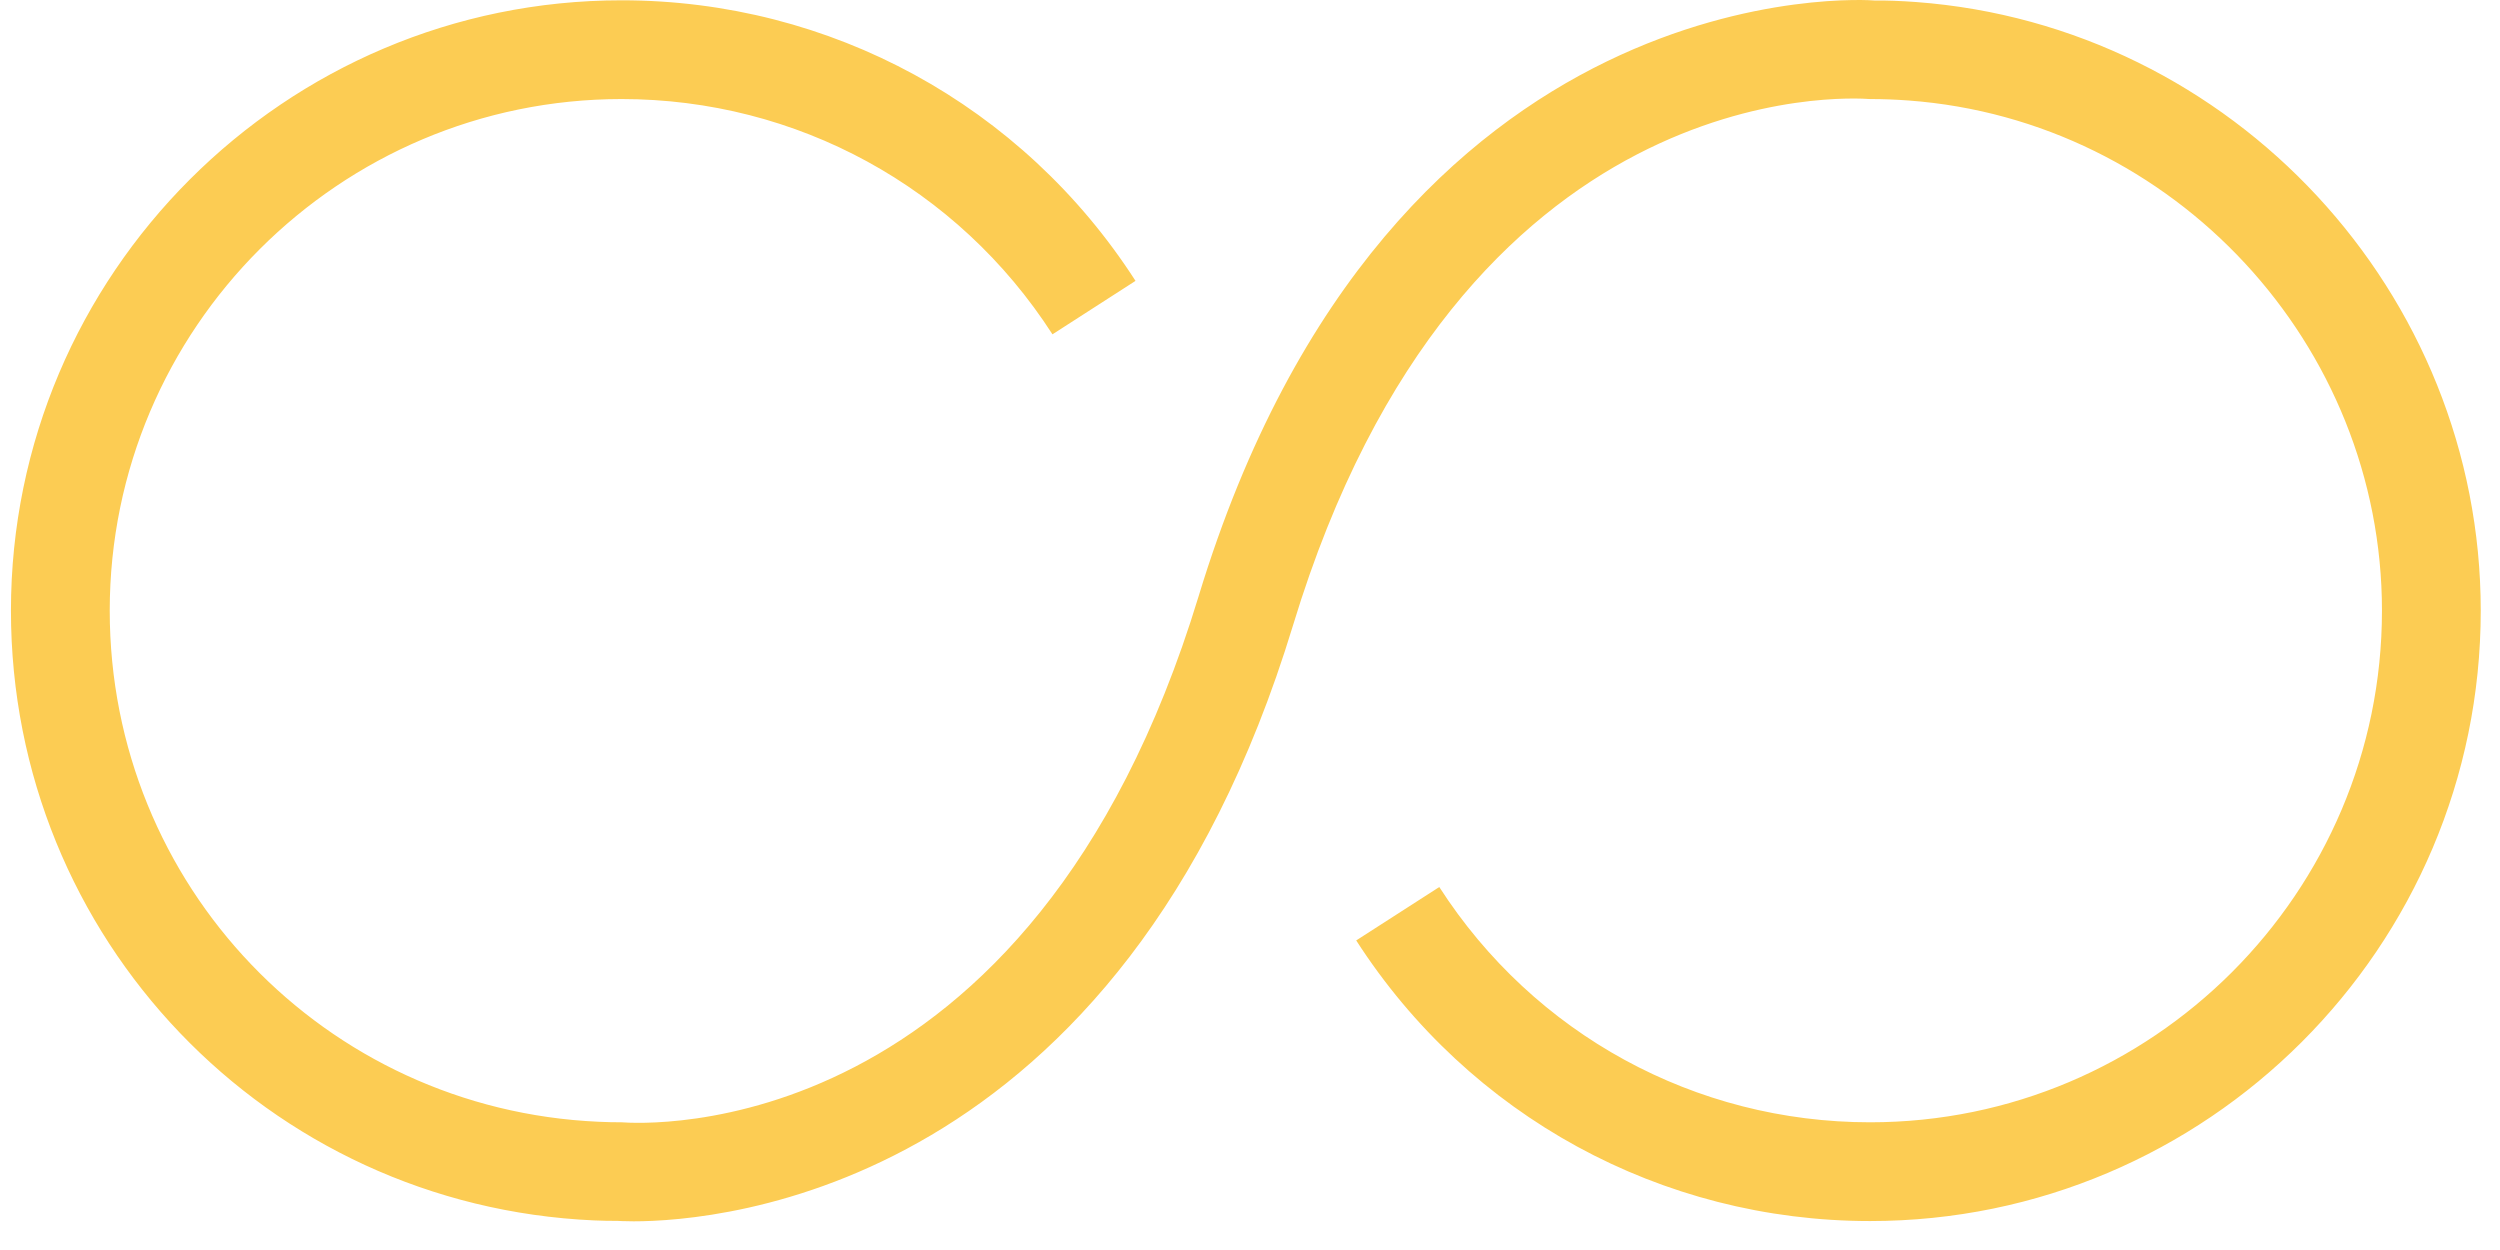
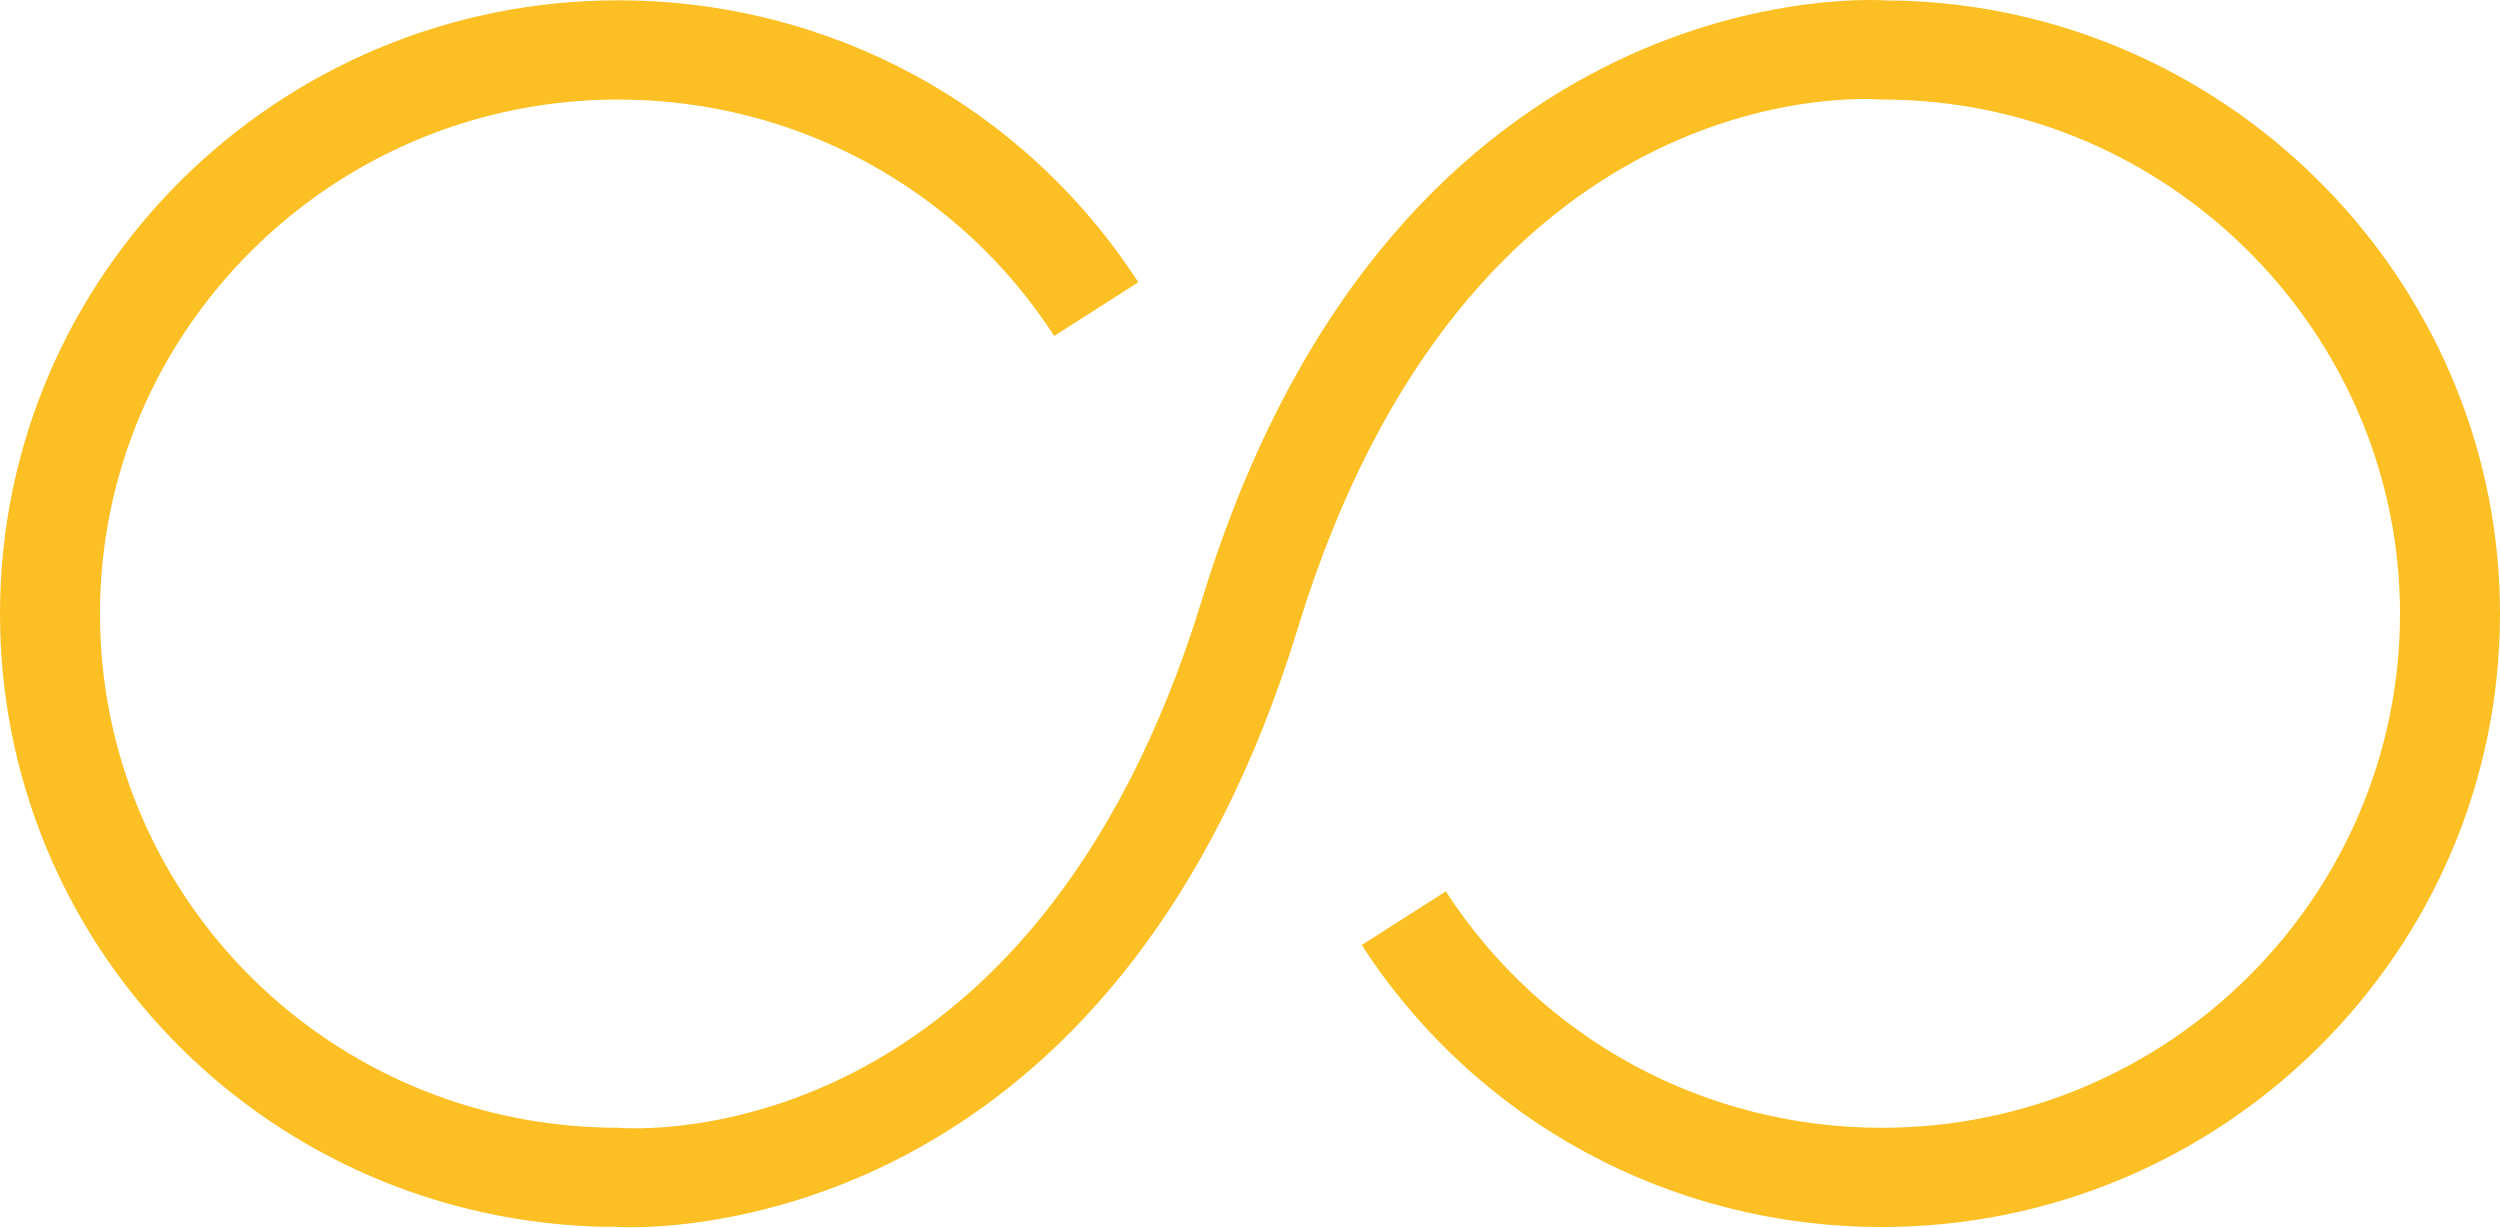
- <svg xmlns="http://www.w3.org/2000/svg" width="74" height="37" viewBox="0 0 74 37" fill="none">
-   <path d="M56.715 0.06C56.269 0.027 55.822 0.01 55.485 0.015C55.349 -0.001 41.159 -1.039 35.478 17.652C30.512 33.991 19.008 33.264 18.399 33.22C18.172 33.22 17.944 33.215 17.715 33.204C9.604 32.844 3.248 26.2 3.248 18.076C3.248 9.726 10.045 2.932 18.399 2.932C23.578 2.932 28.346 5.535 31.153 9.896L33.611 8.314C30.265 3.114 24.578 0.009 18.399 0.009C8.433 0.009 0.324 8.114 0.324 18.076C0.324 27.767 7.906 35.695 17.584 36.124C17.854 36.135 18.124 36.142 18.269 36.137C18.284 36.138 18.455 36.151 18.755 36.151C21.306 36.151 33.192 35.226 38.276 18.501C43.242 2.161 54.749 2.889 55.355 2.932C55.739 2.932 56.122 2.947 56.499 2.975C64.353 3.56 70.506 10.193 70.506 18.076C70.506 26.427 63.709 33.22 55.355 33.22C50.176 33.22 45.41 30.617 42.603 26.256L40.144 27.837C43.491 33.038 49.177 36.143 55.355 36.143C65.321 36.143 73.43 28.038 73.43 18.076C73.43 8.671 66.088 0.758 56.715 0.06Z" fill="#FCCC53" />
+ <svg xmlns="http://www.w3.org/2000/svg" width="55" height="27" viewBox="0 0 55 27" fill="none">
+   <path d="M42.425 0.045C42.089 0.02 41.753 0.007 41.499 0.011C41.397 -0.001 30.721 -0.776 26.447 13.183C22.711 25.387 14.056 24.844 13.598 24.811C13.428 24.811 13.256 24.807 13.084 24.799C6.981 24.53 2.2 19.567 2.2 13.501C2.2 7.264 7.313 2.19 13.598 2.19C17.495 2.19 21.081 4.134 23.193 7.391L25.043 6.21C22.525 2.325 18.247 0.007 13.598 0.007C6.101 0.007 0 6.06 0 13.501C0 20.738 5.704 26.66 12.985 26.98C13.188 26.988 13.391 26.993 13.501 26.989C13.511 26.991 13.64 27 13.866 27C15.786 27 24.727 26.309 28.553 13.818C32.289 1.614 40.946 2.158 41.401 2.19C41.691 2.19 41.978 2.201 42.262 2.222C48.171 2.659 52.8 7.612 52.8 13.501C52.8 19.737 47.687 24.811 41.401 24.811C37.505 24.811 33.919 22.866 31.808 19.61L29.958 20.791C32.476 24.675 36.753 26.994 41.401 26.994C48.9 26.994 55 20.94 55 13.501C55 6.476 49.476 0.566 42.425 0.045Z" fill="#FCBF24" />
</svg>
